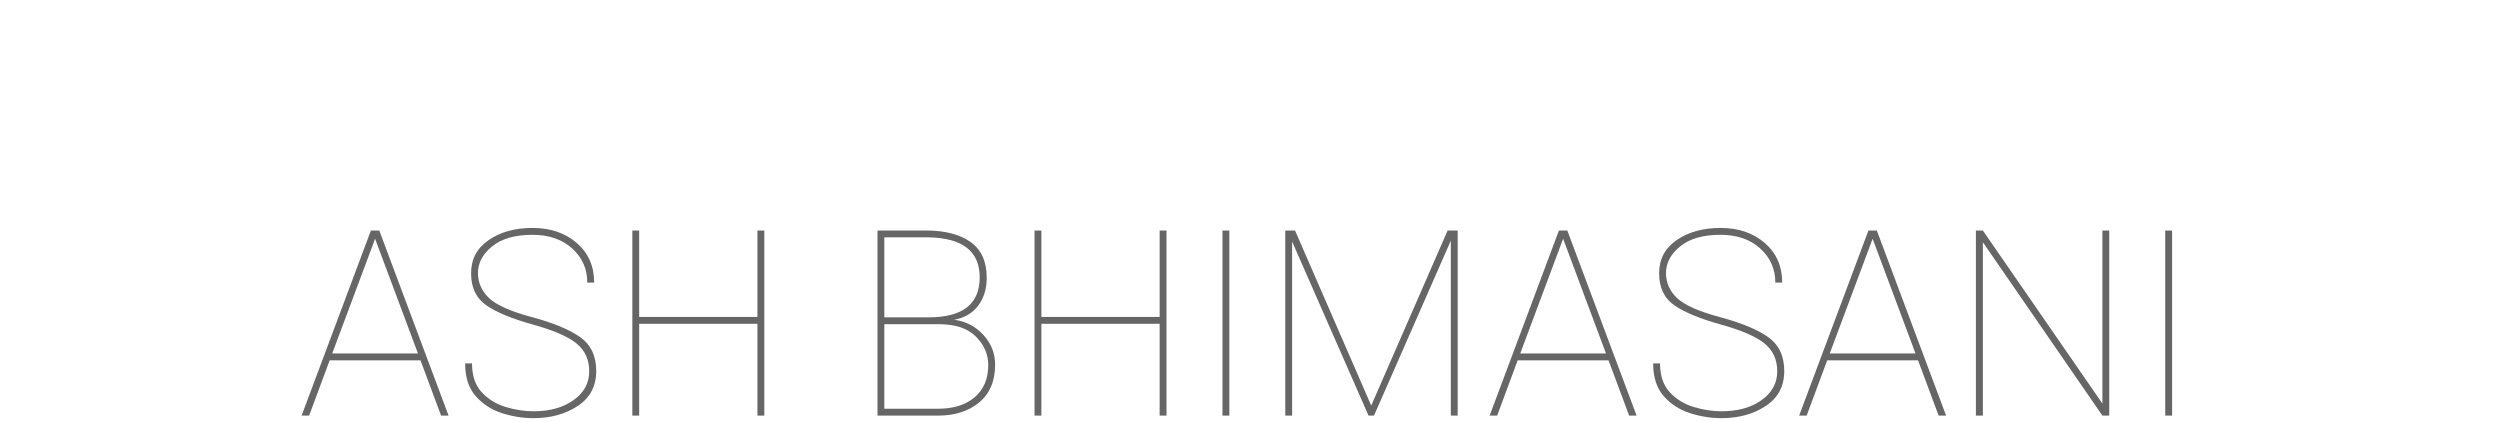
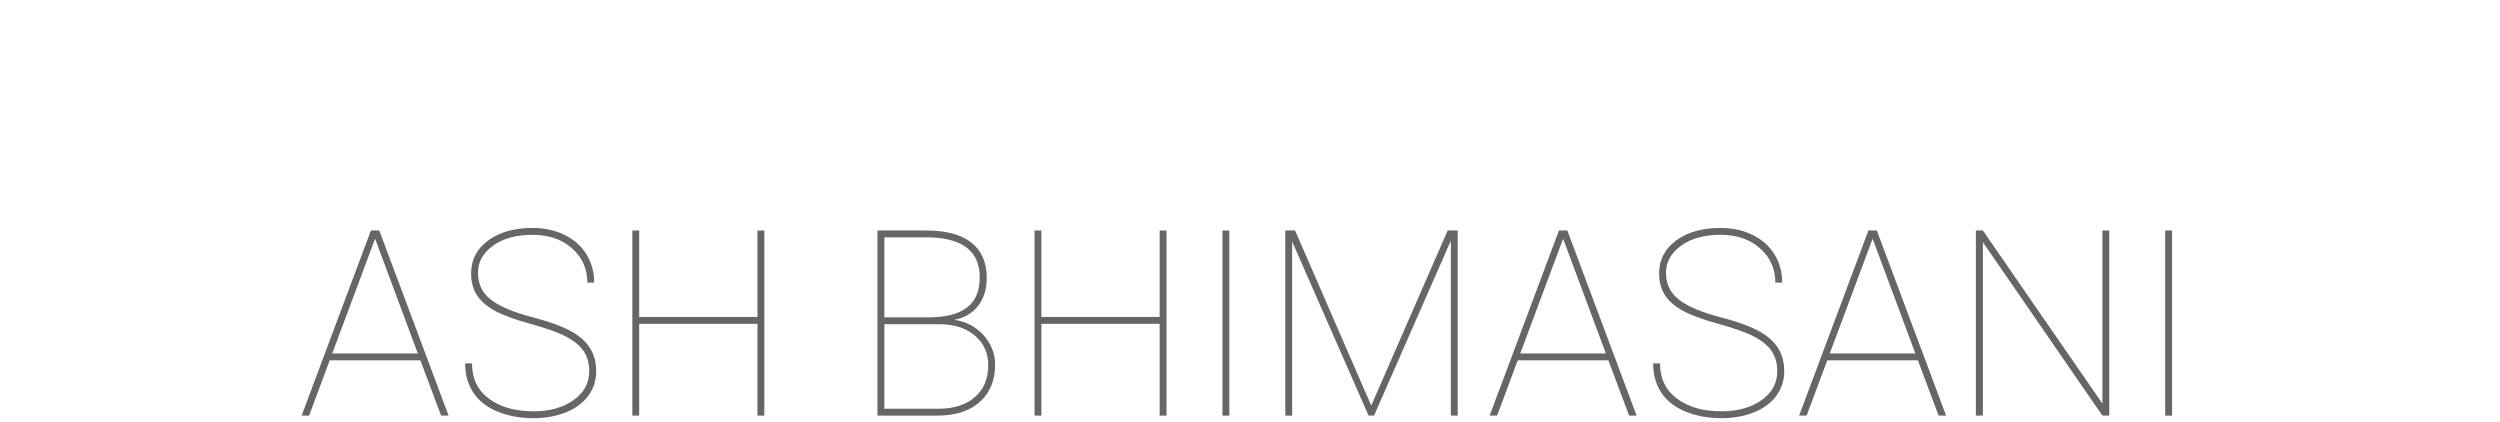
<svg xmlns="http://www.w3.org/2000/svg" width="100%" height="100%" viewBox="0 0 800 135" version="1.1" xml:space="preserve" style="fill-rule:evenodd;clip-rule:evenodd;stroke-linejoin:round;stroke-miterlimit:1.414;">
  <g transform="matrix(1,0,0,1,17.8337,-205.298)">
-     <text x="77.336px" y="338.298px" style="font-family:'Roboto-Thin', 'Roboto';font-weight:250;font-size:83.333px;fill:rgb(102,102,102);">ASH BHIM<tspan x="457.504px " y="338.298px ">A</tspan>SANI</text>
+     <path d="M116.684,320.598L87.672,320.598L81.08,338.298L78.679,338.298L100.855,279.054L103.541,279.054L125.717,338.298L123.316,338.298L116.684,320.598ZM88.485,318.401L115.87,318.401L102.198,281.698L88.485,318.401Z" style="fill:rgb(102,102,102);fill-rule:nonzero;" />
+     <path d="M170.72,324.098C170.72,321.575 170.13,319.439 168.95,317.689C167.77,315.939 165.912,314.393 163.376,313.05C160.839,311.707 157.008,310.331 151.881,308.92C146.754,307.51 142.909,306.085 140.345,304.648C137.782,303.21 135.903,301.542 134.709,299.643C133.516,297.744 132.919,295.438 132.919,292.725C132.919,288.412 134.737,284.92 138.372,282.248C142.007,279.576 146.74,278.24 152.572,278.24C156.37,278.24 159.781,278.979 162.806,280.457C165.831,281.936 168.17,284.011 169.825,286.683C171.48,289.355 172.307,292.373 172.307,295.737L170.11,295.737C170.11,291.315 168.482,287.66 165.227,284.771C161.972,281.882 157.754,280.437 152.572,280.437C147.364,280.437 143.153,281.597 139.938,283.916C136.724,286.235 135.116,289.145 135.116,292.644C135.116,296.198 136.513,299.06 139.307,301.23C142.101,303.4 146.713,305.319 153.142,306.987C159.571,308.656 164.278,310.588 167.262,312.786C171.059,315.58 172.958,319.323 172.958,324.016C172.958,327 172.117,329.638 170.435,331.93C168.754,334.223 166.366,335.993 163.274,337.24C160.181,338.488 156.709,339.112 152.857,339.112C148.571,339.112 144.719,338.4 141.301,336.976C137.883,335.552 135.313,333.524 133.59,330.893C131.868,328.262 131.007,325.155 131.007,321.575L133.204,321.575C133.204,326.43 135.021,330.201 138.656,332.887C142.291,335.572 147.025,336.915 152.857,336.915C158.038,336.915 162.311,335.728 165.675,333.355C169.038,330.981 170.72,327.895 170.72,324.098Z" style="fill:rgb(102,102,102);fill-rule:nonzero;" />
+     <path d="M226.75,338.298L224.553,338.298L224.553,308.92L186.711,308.92L186.711,338.298L184.514,338.298L184.514,279.054L186.711,279.054L186.711,306.723L224.553,306.723L224.553,279.054L226.75,279.054L226.75,338.298Z" style="fill:rgb(102,102,102);fill-rule:nonzero;" />
+     <path d="M262.965,338.298L262.965,279.054L278.549,279.054C284.924,279.054 289.746,280.349 293.014,282.94C296.283,285.53 297.917,289.294 297.917,294.231C297.917,297.812 297.009,300.782 295.191,303.142C293.374,305.502 290.81,307.008 287.501,307.659C291.244,308.147 294.364,309.768 296.86,312.521C299.355,315.275 300.603,318.428 300.603,321.982C300.603,327.027 298.969,331.008 295.7,333.924C292.431,336.84 287.881,338.298 282.048,338.298L262.965,338.298ZM265.162,309.042L265.162,336.101L282.292,336.101C287.311,336.101 291.251,334.86 294.113,332.378C296.975,329.896 298.406,326.458 298.406,322.063C298.406,318.32 297.022,315.234 294.255,312.806C291.488,310.378 287.786,309.124 283.147,309.042L265.162,309.042ZM265.162,306.845L279.363,306.845C284.761,306.845 288.83,305.807 291.57,303.732C294.31,301.657 295.68,298.436 295.68,294.068C295.68,285.659 290.132,281.387 279.037,281.251L265.162,281.251L265.162,306.845Z" style="fill:rgb(102,102,102);fill-rule:nonzero;" />
+     <path d="M355.453,338.298L353.256,338.298L353.256,308.92L315.414,308.92L315.414,338.298L313.217,338.298L313.217,279.054L315.414,279.054L315.414,306.723L353.256,306.723L353.256,279.054L355.453,279.054L355.453,338.298Z" style="fill:rgb(102,102,102);fill-rule:nonzero;" />
+     <rect x="373.357" y="279.054" width="2.197" height="59.245" style="fill:rgb(102,102,102);fill-rule:nonzero;" />
+     <path d="M396.591,279.054L420.964,335.084L445.419,279.054L448.634,279.054L448.634,338.298L446.436,338.298L446.436,282.309L421.86,338.298L420.11,338.298L395.655,282.594L395.655,338.298L393.458,338.298L393.458,279.054L396.591,279.054Z" style="fill:rgb(102,102,102);fill-rule:nonzero;" />
+     <path d="M496.851,320.598L467.839,320.598L461.248,338.298L458.847,338.298L481.023,279.054L483.708,279.054L505.885,338.298L503.484,338.298L496.851,320.598ZM468.653,318.401L496.038,318.401L482.366,281.698L468.653,318.401Z" style="fill:rgb(102,102,102);fill-rule:nonzero;" />
+     <path d="M550.888,324.098C550.888,321.575 550.298,319.439 549.118,317.689C547.938,315.939 546.08,314.393 543.543,313.05C541.007,311.707 537.175,310.331 532.048,308.92C526.921,307.51 523.076,306.085 520.513,304.648C517.949,303.21 516.071,301.542 514.877,299.643C513.684,297.744 513.087,295.438 513.087,292.725C513.087,288.412 514.904,284.92 518.539,282.248C522.174,279.576 526.908,278.24 532.74,278.24C536.538,278.24 539.949,278.979 542.974,280.457C545.998,281.936 548.338,284.011 549.993,286.683C551.647,289.355 552.475,292.373 552.475,295.737L550.277,295.737C550.277,291.315 548.65,287.66 545.395,284.771C542.139,281.882 537.921,280.437 532.74,280.437C527.532,280.437 523.32,281.597 520.106,283.916C516.891,286.235 515.284,289.145 515.284,292.644C515.284,296.198 516.681,299.06 519.475,301.23C522.269,303.4 526.881,305.319 533.31,306.987C539.739,308.656 544.445,310.588 547.429,312.786C551.227,315.58 553.126,319.323 553.126,324.016C553.126,327 552.285,329.638 550.603,331.93C548.921,334.223 546.534,335.993 543.442,337.24C540.349,338.488 536.877,339.112 533.025,339.112C528.739,339.112 524.887,338.4 521.469,336.976C518.051,335.552 515.481,333.524 513.758,330.893C512.036,328.262 511.174,325.155 511.174,321.575L513.372,321.575C513.372,326.43 515.189,330.201 518.824,332.887C522.459,335.572 527.193,336.915 533.025,336.915C538.206,336.915 542.479,335.728 545.842,333.355C549.206,330.981 550.888,327.895 550.888,324.098Z" style="fill:rgb(102,102,102);fill-rule:nonzero;" />
+     <path d="M595.891,320.598L566.879,320.598L560.287,338.298L557.887,338.298L580.063,279.054L582.748,279.054L604.924,338.298L602.524,338.298L595.891,320.598ZM567.693,318.401L595.077,318.401L581.405,281.698L567.693,318.401Z" style="fill:rgb(102,102,102);fill-rule:nonzero;" />
+     <path d="M657.13,338.298L654.932,338.298L616.684,282.797L616.684,338.298L614.446,338.298L614.446,279.054L616.684,279.054L654.932,334.433L654.932,279.054L657.13,279.054L657.13,338.298Z" style="fill:rgb(102,102,102);fill-rule:nonzero;" />
+     <rect x="675.033" y="279.054" width="2.197" height="59.245" style="fill:rgb(102,102,102);fill-rule:nonzero;" />
  </g>
</svg>
